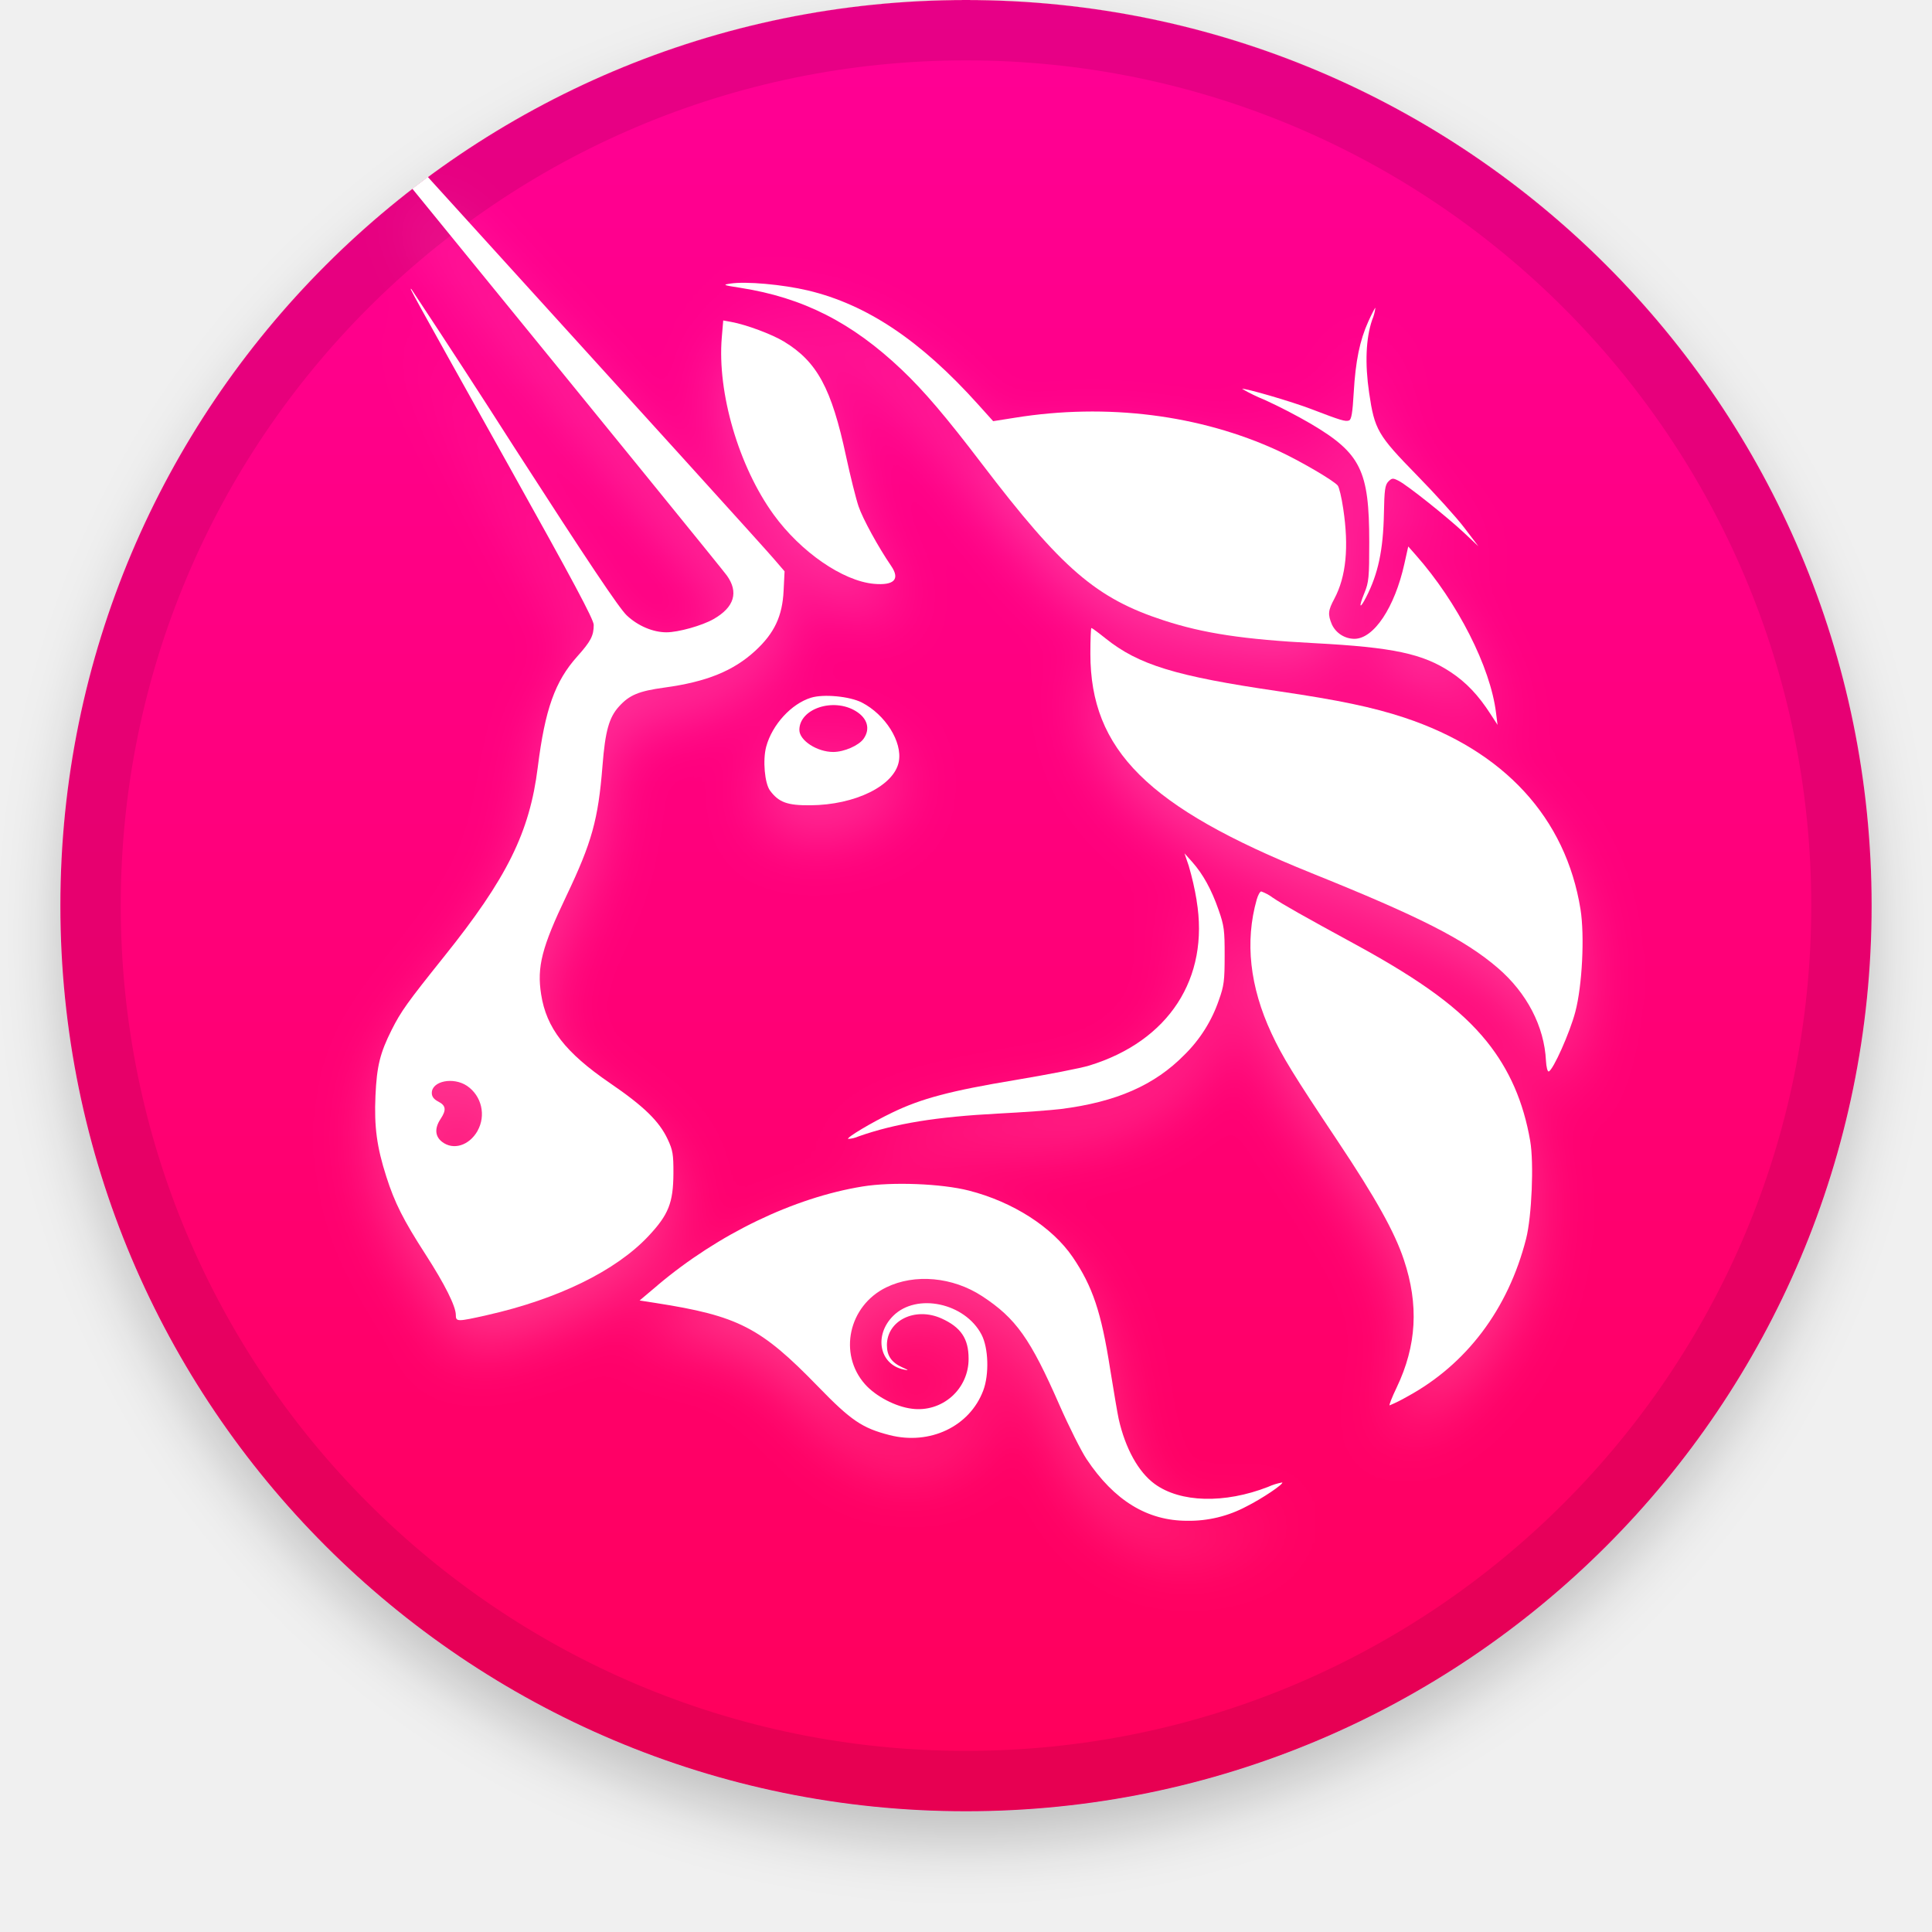
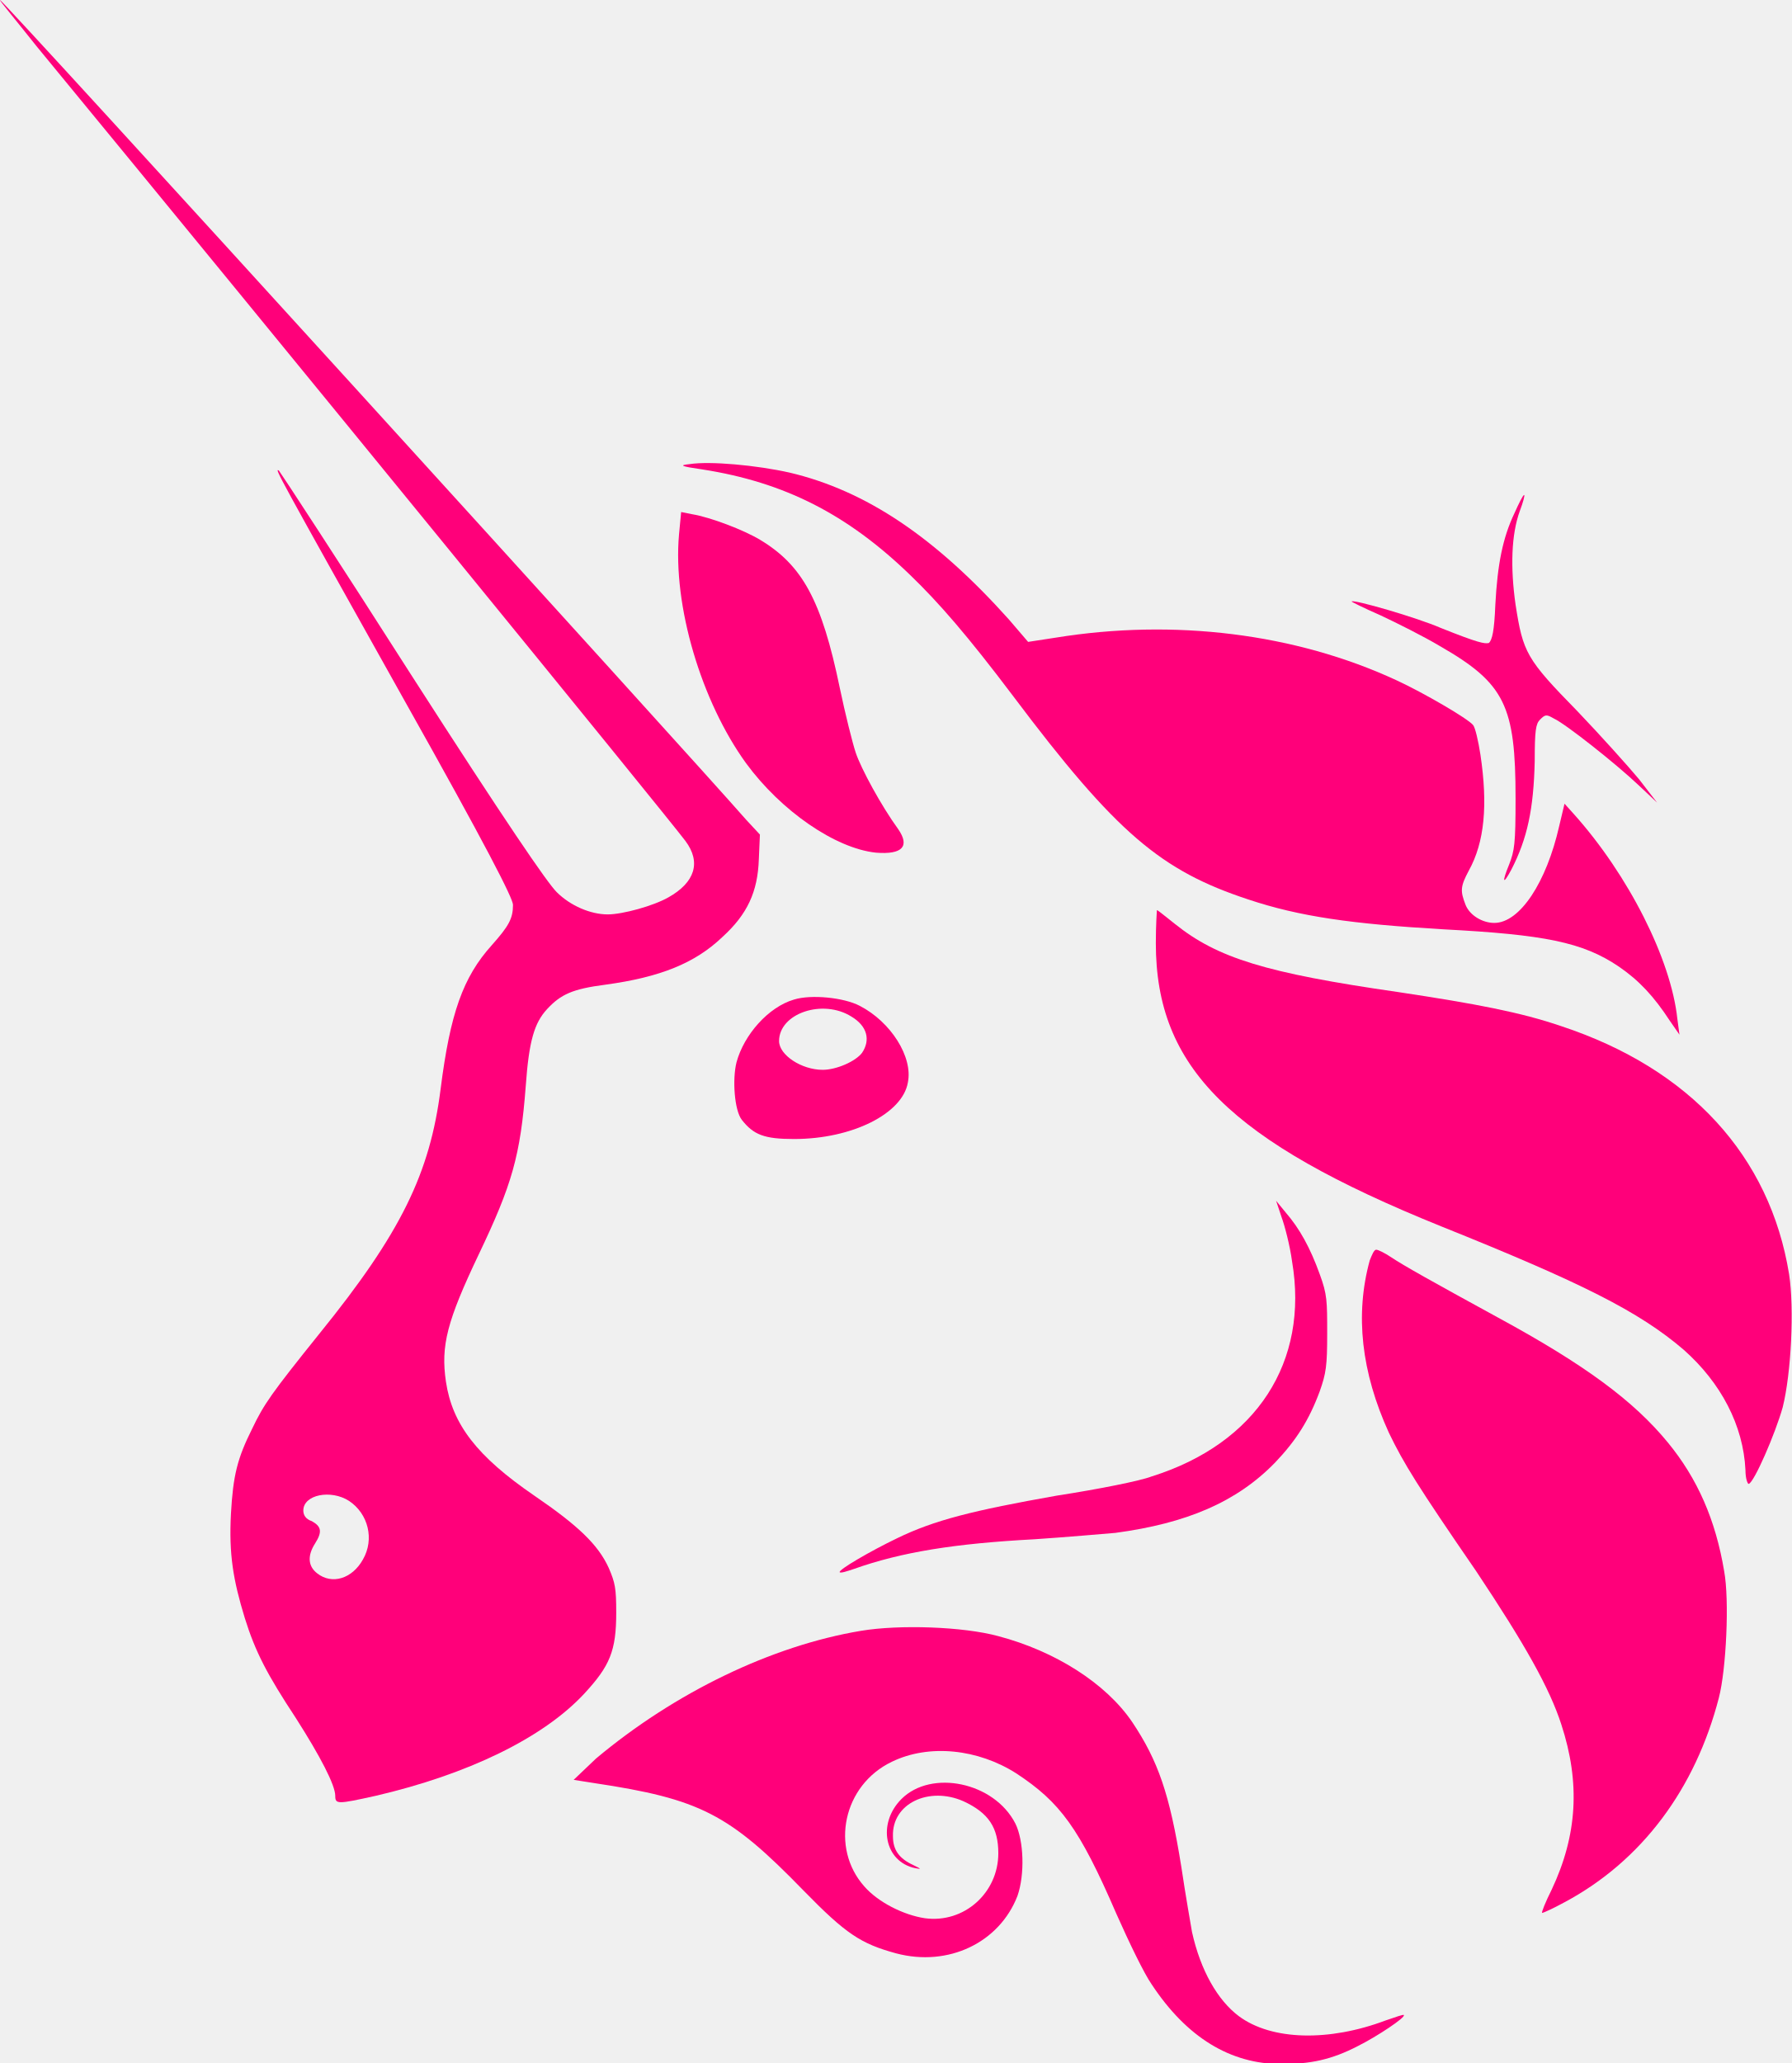
- <svg xmlns="http://www.w3.org/2000/svg" xmlns:xlink="http://www.w3.org/1999/xlink" width="32" height="32" viewBox="0 0 32 32">
-   <defs>
-     <filter x="-5.8%" y="-4.2%" width="111.7%" height="111.7%" filterUnits="objectBoundingBox" id="a">
-       <feOffset dy=".5" in="SourceAlpha" result="shadowOffsetOuter1" />
-       <feGaussianBlur stdDeviation=".5" in="shadowOffsetOuter1" result="shadowBlurOuter1" />
-       <feComposite in="shadowBlurOuter1" in2="SourceAlpha" operator="out" result="shadowBlurOuter1" />
-       <feColorMatrix values="0 0 0 0 0 0 0 0 0 0 0 0 0 0 0 0 0 0 0.199 0" in="shadowBlurOuter1" />
-     </filter>
-     <filter id="d">
-       <feColorMatrix in="SourceGraphic" values="0 0 0 0 1 0 0 0 0 1 0 0 0 0 1 0 0 0 1 0" />
-     </filter>
-     <filter x="-17.9%" y="-16.3%" width="135.7%" height="132.6%" filterUnits="objectBoundingBox" id="e">
-       <feOffset dy=".5" in="SourceAlpha" result="shadowOffsetOuter1" />
-       <feGaussianBlur stdDeviation=".5" in="shadowOffsetOuter1" result="shadowBlurOuter1" />
-       <feColorMatrix values="0 0 0 0 0 0 0 0 0 0 0 0 0 0 0 0 0 0 0.204 0" in="shadowBlurOuter1" result="shadowMatrixOuter1" />
-       <feMerge>
-         <feMergeNode in="shadowMatrixOuter1" />
-         <feMergeNode in="SourceGraphic" />
-       </feMerge>
-     </filter>
-     <linearGradient x1="50%" y1="0%" x2="50%" y2="100%" id="c">
-       <stop stop-color="#FFF" stop-opacity=".5" offset="0%" />
-       <stop stop-opacity=".5" offset="100%" />
-     </linearGradient>
-     <circle id="b" cx="16" cy="15" r="15" />
-   </defs>
-   <g fill="none" fill-rule="evenodd">
-     <use fill="#000" filter="url(#a)" xlink:href="#b" />
-     <use fill="#FF007A" xlink:href="#b" />
-     <use fill="url(#c)" style="mix-blend-mode:soft-light" xlink:href="#b" />
-     <circle stroke-opacity=".097" stroke="#000" stroke-linejoin="square" cx="16" cy="15" r="14.5" />
-     <g filter="url(#d)">
-       <g filter="url(#e)" transform="translate(5.25 2.75)" fill="#FFF">
-         <path d="M7.011 2.017c-.285-.044-.297-.05-.163-.07.257-.04.865.015 1.284.114.977.233 1.866.828 2.816 1.885l.252.28.36-.057c1.52-.245 3.067-.05 4.36.547.356.164.917.491.987.576.023.026.064.199.091.383.096.637.048 1.125-.146 1.49-.106.198-.112.26-.041.43a.416.416 0 00.372.236c.322 0 .668-.52.828-1.243l.064-.287.126.143c.692.784 1.235 1.853 1.328 2.613l.025.199-.117-.18c-.2-.31-.4-.522-.658-.693-.464-.307-.955-.411-2.255-.48-1.174-.062-1.839-.162-2.497-.377-1.121-.365-1.686-.852-3.018-2.599-.591-.776-.957-1.205-1.32-1.55-.827-.786-1.639-1.198-2.678-1.36z" fill-rule="nonzero" />
-         <path d="M17.172 3.75c.03-.52.1-.863.242-1.176.056-.124.109-.226.117-.226a.773.773 0 01-.055.204c-.103.304-.12.72-.049 1.203.09.614.142.702.79 1.365.305.311.659.703.787.872l.233.306-.233-.219c-.285-.267-.941-.79-1.086-.864-.097-.05-.112-.049-.172.01-.055.056-.067.138-.074.529-.012.608-.095 1-.296 1.39-.108.21-.125.166-.027-.073.073-.178.08-.256.08-.845 0-1.184-.141-1.468-.966-1.956a9.046 9.046 0 00-.764-.396 2.916 2.916 0 01-.374-.182c.023-.023.827.211 1.15.336.482.185.561.209.62.186.039-.015.058-.129.077-.464zM7.565 5.775c-.579-.797-.937-2.02-.86-2.934l.024-.283.132.024c.248.045.675.204.875.326.548.333.786.772 1.027 1.898.071.33.164.703.207.83.068.203.328.678.54.987.152.222.05.327-.286.297-.514-.047-1.21-.527-1.659-1.145zm8.905 5.935c-2.707-1.09-3.66-2.036-3.66-3.632 0-.235.008-.427.017-.427.01 0 .115.077.233.172.549.44 1.164.628 2.865.876 1.001.147 1.565.265 2.085.437 1.652.548 2.674 1.66 2.918 3.174.07.44.029 1.265-.086 1.7-.09.344-.367.963-.44.987-.02.006-.04-.071-.046-.178-.028-.568-.315-1.122-.798-1.537-.549-.471-1.286-.847-3.089-1.572zm-1.9.452a4.808 4.808 0 00-.131-.572l-.07-.206.129.144c.177.2.318.454.436.794.091.259.101.336.1.757 0 .414-.011.5-.095.734a2.32 2.32 0 01-.571.908c-.495.504-1.13.782-2.048.898-.16.02-.624.054-1.033.075-1.03.054-1.707.164-2.316.378a.488.488 0 01-.174.042c-.024-.025.39-.272.733-.437.483-.233.963-.36 2.04-.539.532-.089 1.082-.196 1.221-.239 1.318-.404 1.995-1.446 1.778-2.737z" fill-rule="nonzero" />
-         <path d="M15.81 14.366c-.36-.773-.442-1.52-.245-2.216.021-.074.055-.135.075-.135a.73.73 0 01.189.102c.166.112.498.3 1.383.782 1.105.603 1.735 1.07 2.164 1.602.375.467.607.999.719 1.647.063.367.026 1.25-.068 1.62-.297 1.166-.988 2.082-1.972 2.616a2.53 2.53 0 01-.288.143c-.014 0 .038-.133.117-.297.33-.692.369-1.366.118-2.116-.153-.459-.466-1.02-1.097-1.966-.734-1.1-.914-1.394-1.095-1.782zM5.643 18.537c1.005-.848 2.254-1.45 3.393-1.635.49-.08 1.308-.048 1.762.068.728.186 1.38.604 1.719 1.101.33.486.473.91.62 1.852.06.372.123.745.142.83.11.488.327.879.595 1.075.425.311 1.158.33 1.878.05a.981.981 0 01.236-.074c.026.026-.336.269-.592.397a2.014 2.014 0 01-.983.238c-.66 0-1.208-.335-1.665-1.02-.09-.135-.292-.538-.45-.897-.482-1.1-.72-1.436-1.28-1.803-.489-.32-1.118-.377-1.591-.145-.622.305-.795 1.1-.35 1.603.177.2.507.373.777.406a.83.83 0 00.939-.83c0-.332-.128-.52-.448-.665-.437-.197-.907.033-.905.444.001.175.077.285.253.365.113.05.115.055.023.036-.401-.084-.495-.567-.172-.888.387-.386 1.188-.216 1.463.31.116.221.129.662.028.928-.225.595-.883.907-1.55.737-.454-.116-.639-.241-1.186-.805-.951-.98-1.32-1.17-2.692-1.384l-.263-.041.3-.253z" fill-rule="nonzero" />
-         <path d="M1.579.375c3.395 4.164 5.131 6.3 5.209 6.406.2.278.125.527-.219.723-.191.109-.585.219-.781.219-.223 0-.474-.107-.657-.28-.129-.123-.65-.901-1.853-2.768a188.53 188.53 0 00-1.712-2.633c-.049-.046-.048-.045 1.618 2.936 1.046 1.872 1.4 2.533 1.4 2.622 0 .18-.05.274-.272.522-.37.413-.535.877-.655 1.837-.134 1.077-.51 1.837-1.554 3.138-.61.762-.71.902-.865 1.209-.194.386-.247.603-.269 1.091-.023.516.022.85.18 1.343.138.432.282.718.65 1.288.318.493.501.859.501 1.002 0 .114.022.114.515.003 1.179-.266 2.136-.735 2.675-1.309.333-.355.411-.551.414-1.038.001-.318-.01-.385-.096-.568-.14-.298-.395-.546-.957-.93-.737-.504-1.051-.91-1.138-1.467-.072-.457.011-.78.419-1.634.421-.884.526-1.26.597-2.151.045-.576.108-.803.274-.985.172-.19.328-.255.755-.313.696-.095 1.139-.275 1.503-.61.316-.292.448-.573.468-.995l.016-.32-.177-.206C7.408 6.32 5.497 4.211 1.836.181L1.58.375zm1.08 15.606a.566.566 0 00-.174-.746c-.228-.152-.583-.08-.583.118 0 .06.033.104.108.143.127.065.136.139.037.288-.101.152-.093.286.023.377.186.146.45.065.59-.18zm5.525-7.175c-.327.1-.644.447-.743.81-.06.221-.026.61.064.73.145.194.286.245.666.242.744-.005 1.39-.324 1.466-.723.062-.327-.223-.78-.614-.98-.202-.102-.631-.143-.839-.079zm.87.68c.115-.163.064-.34-.13-.458-.372-.227-.934-.04-.934.312 0 .174.293.365.561.365.18 0 .424-.107.503-.219z" />
-       </g>
-     </g>
-   </g>
+ <svg xmlns="http://www.w3.org/2000/svg" version="1.1" id="Layer_1" x="0px" y="0px" viewBox="0 0 168.3 193.8" style="enable-background:new 0 0 168.3 193.8;" xml:space="preserve">
+   <style type="text/css">
+ 	.st0{fill:#FF007A;}
+ 	.st1{fill-rule:evenodd;clip-rule:evenodd;fill:#FF007A;}
+ </style>
+   <path class="st0" d="M66,44.1c-2.1-0.3-2.2-0.4-1.2-0.5c1.9-0.3,6.3,0.1,9.4,0.8c7.2,1.7,13.7,6.1,20.6,13.8l1.8,2.1l2.6-0.4  c11.1-1.8,22.5-0.4,32,4c2.6,1.2,6.7,3.6,7.2,4.2c0.2,0.2,0.5,1.5,0.7,2.8c0.7,4.7,0.4,8.2-1.1,10.9c-0.8,1.5-0.8,1.9-0.3,3.2  c0.4,1,1.6,1.7,2.7,1.7c2.4,0,4.9-3.8,6.1-9.1l0.5-2.1l0.9,1c5.1,5.7,9.1,13.6,9.7,19.2l0.2,1.5l-0.9-1.3c-1.5-2.3-2.9-3.8-4.8-5.1  c-3.4-2.3-7-3-16.5-3.5c-8.6-0.5-13.5-1.2-18.3-2.8c-8.2-2.7-12.4-6.2-22.1-19.1c-4.3-5.7-7-8.8-9.7-11.4  C79.6,48.3,73.7,45.3,66,44.1z" />
+   <path class="st0" d="M140.5,56.8c0.2-3.8,0.7-6.3,1.8-8.6c0.4-0.9,0.8-1.7,0.9-1.7c0.1,0-0.1,0.7-0.4,1.5c-0.8,2.2-0.9,5.3-0.4,8.8  c0.7,4.5,1,5.1,5.8,10c2.2,2.3,4.8,5.2,5.8,6.4l1.7,2.2l-1.7-1.6c-2.1-2-6.9-5.8-8-6.3c-0.7-0.4-0.8-0.4-1.3,0.1  c-0.4,0.4-0.5,1-0.5,3.9c-0.1,4.5-0.7,7.3-2.2,10.2c-0.8,1.5-0.9,1.2-0.2-0.5c0.5-1.3,0.6-1.9,0.6-6.2c0-8.7-1-10.8-7.1-14.3  c-1.5-0.9-4.1-2.2-5.6-2.9c-1.6-0.7-2.8-1.3-2.7-1.3c0.2-0.2,6.1,1.5,8.4,2.5c3.5,1.4,4.1,1.5,4.5,1.4  C140.2,60.1,140.4,59.3,140.5,56.8z" />
+   <path class="st0" d="M70.1,71.7c-4.2-5.8-6.9-14.8-6.3-21.5l0.2-2.1l1,0.2c1.8,0.3,4.9,1.5,6.4,2.4c4,2.4,5.8,5.7,7.5,13.9  c0.5,2.4,1.2,5.2,1.5,6.1c0.5,1.5,2.4,5,4,7.2c1.1,1.6,0.4,2.4-2.1,2.2C78.5,79.7,73.4,76.2,70.1,71.7z" />
+   <path class="st0" d="M135.4,115.2c-19.8-8-26.8-14.9-26.8-26.6c0-1.7,0.1-3.1,0.1-3.1c0.1,0,0.8,0.6,1.7,1.3c4,3.2,8.5,4.6,21,6.4  c7.3,1.1,11.5,1.9,15.3,3.2c12.1,4,19.6,12.2,21.4,23.3c0.5,3.2,0.2,9.3-0.6,12.5c-0.7,2.5-2.7,7.1-3.2,7.2c-0.1,0-0.3-0.5-0.3-1.3  c-0.2-4.2-2.3-8.2-5.8-11.3C154,123.2,148.6,120.5,135.4,115.2z" />
+   <path class="st0" d="M121.4,118.5c-0.2-1.5-0.7-3.4-1-4.2l-0.5-1.5l0.9,1.1c1.3,1.5,2.3,3.3,3.2,5.8c0.7,1.9,0.7,2.5,0.7,5.6  c0,3-0.1,3.7-0.7,5.4c-1,2.7-2.2,4.6-4.2,6.7c-3.6,3.7-8.3,5.7-15,6.6c-1.2,0.1-4.6,0.4-7.6,0.6c-7.5,0.4-12.5,1.2-17,2.8  c-0.6,0.2-1.2,0.4-1.3,0.3c-0.2-0.2,2.9-2,5.4-3.2c3.5-1.7,7.1-2.6,15-4c3.9-0.6,7.9-1.4,8.9-1.8C118.1,135.6,123,127.9,121.4,118.5  z" />
+   <path class="st0" d="M130.5,134.6c-2.6-5.7-3.2-11.1-1.8-16.2c0.2-0.5,0.4-1,0.6-1c0.2,0,0.8,0.3,1.4,0.7c1.2,0.8,3.7,2.2,10.1,5.7  c8.1,4.4,12.7,7.8,15.9,11.7c2.8,3.4,4.5,7.3,5.3,12.1c0.5,2.7,0.2,9.2-0.5,11.9c-2.2,8.5-7.2,15.3-14.5,19.2c-1.1,0.6-2,1-2.1,1  c-0.1,0,0.3-1,0.9-2.2c2.4-5.1,2.7-10,0.9-15.5c-1.1-3.4-3.4-7.5-8-14.4C133.2,139.6,131.9,137.5,130.5,134.6z" />
+   <path class="st0" d="M56,165.2c7.4-6.2,16.5-10.6,24.9-12c3.6-0.6,9.6-0.4,12.9,0.5c5.3,1.4,10.1,4.4,12.6,8.1  c2.4,3.6,3.5,6.7,4.6,13.6c0.4,2.7,0.9,5.5,1,6.1c0.8,3.6,2.4,6.4,4.4,7.9c3.1,2.3,8.5,2.4,13.8,0.4c0.9-0.3,1.7-0.6,1.7-0.5  c0.2,0.2-2.5,2-4.3,2.9c-2.5,1.3-4.5,1.7-7.2,1.7c-4.8,0-8.9-2.5-12.2-7.5c-0.7-1-2.1-3.9-3.3-6.6c-3.5-8.1-5.3-10.5-9.4-13.2  c-3.6-2.3-8.2-2.8-11.7-1.1c-4.6,2.2-5.8,8.1-2.6,11.7c1.3,1.5,3.7,2.7,5.7,3c3.7,0.5,6.9-2.4,6.9-6.1c0-2.4-0.9-3.8-3.3-4.9  c-3.2-1.4-6.7,0.2-6.6,3.3c0,1.3,0.6,2.1,1.9,2.7c0.8,0.4,0.8,0.4,0.2,0.3c-2.9-0.6-3.6-4.2-1.3-6.5c2.8-2.8,8.7-1.6,10.7,2.3  c0.8,1.6,0.9,4.8,0.2,6.8c-1.7,4.4-6.5,6.7-11.4,5.4c-3.3-0.9-4.7-1.8-8.7-5.9c-7-7.2-9.7-8.6-19.7-10.1l-1.9-0.3L56,165.2z" />
+   <path class="st1" d="M3.4,4.3c23.3,28.3,59.2,72.3,61,74.7c1.5,2,0.9,3.9-1.6,5.3c-1.4,0.8-4.3,1.6-5.7,1.6c-1.6,0-3.5-0.8-4.8-2.1  c-0.9-0.9-4.8-6.6-13.6-20.3c-6.7-10.5-12.4-19.2-12.5-19.3C25.8,44,25.8,44,38,65.8C45.7,79.5,48.2,84.4,48.2,85c0,1.3-0.4,2-2,3.8  c-2.7,3-3.9,6.4-4.8,13.5c-1,7.9-3.7,13.5-11.4,23c-4.5,5.6-5.2,6.6-6.3,8.9c-1.4,2.8-1.8,4.4-2,8c-0.2,3.8,0.2,6.2,1.3,9.8  c1,3.2,2.1,5.3,4.8,9.4c2.3,3.6,3.7,6.3,3.7,7.3c0,0.8,0.2,0.8,3.8,0c8.6-2,15.7-5.4,19.6-9.6c2.4-2.6,3-4,3-7.6  c0-2.3-0.1-2.8-0.7-4.2c-1-2.2-2.9-4-7-6.8c-5.4-3.7-7.7-6.7-8.3-10.7c-0.5-3.4,0.1-5.7,3.1-12c3.1-6.5,3.9-9.2,4.4-15.8  c0.3-4.2,0.8-5.9,2-7.2c1.3-1.4,2.4-1.9,5.5-2.3c5.1-0.7,8.4-2,11-4.5c2.3-2.1,3.3-4.2,3.4-7.3l0.1-2.3L70.1,77C65.4,71.6,0.3,0,0,0  C-0.1,0,1.5,1.9,3.4,4.3z M34.1,146.5c1.1-1.9,0.5-4.3-1.3-5.5c-1.7-1.1-4.3-0.6-4.3,0.9c0,0.4,0.2,0.8,0.8,1c0.9,0.5,1,1,0.3,2.1  c-0.7,1.1-0.7,2.1,0.2,2.8C31.2,148.9,33.1,148.3,34.1,146.5z" />
+   <path class="st1" d="M74.6,93.9c-2.4,0.7-4.7,3.3-5.4,5.9c-0.4,1.6-0.2,4.5,0.5,5.4c1.1,1.4,2.1,1.8,4.9,1.8  c5.5,0,10.2-2.4,10.7-5.3c0.5-2.4-1.6-5.7-4.5-7.2C79.3,93.7,76.2,93.4,74.6,93.9z M81,98.9c0.8-1.2,0.5-2.5-1-3.4  c-2.7-1.7-6.8-0.3-6.8,2.3c0,1.3,2.1,2.7,4.1,2.7C78.6,100.5,80.4,99.7,81,98.9z" />
</svg>
